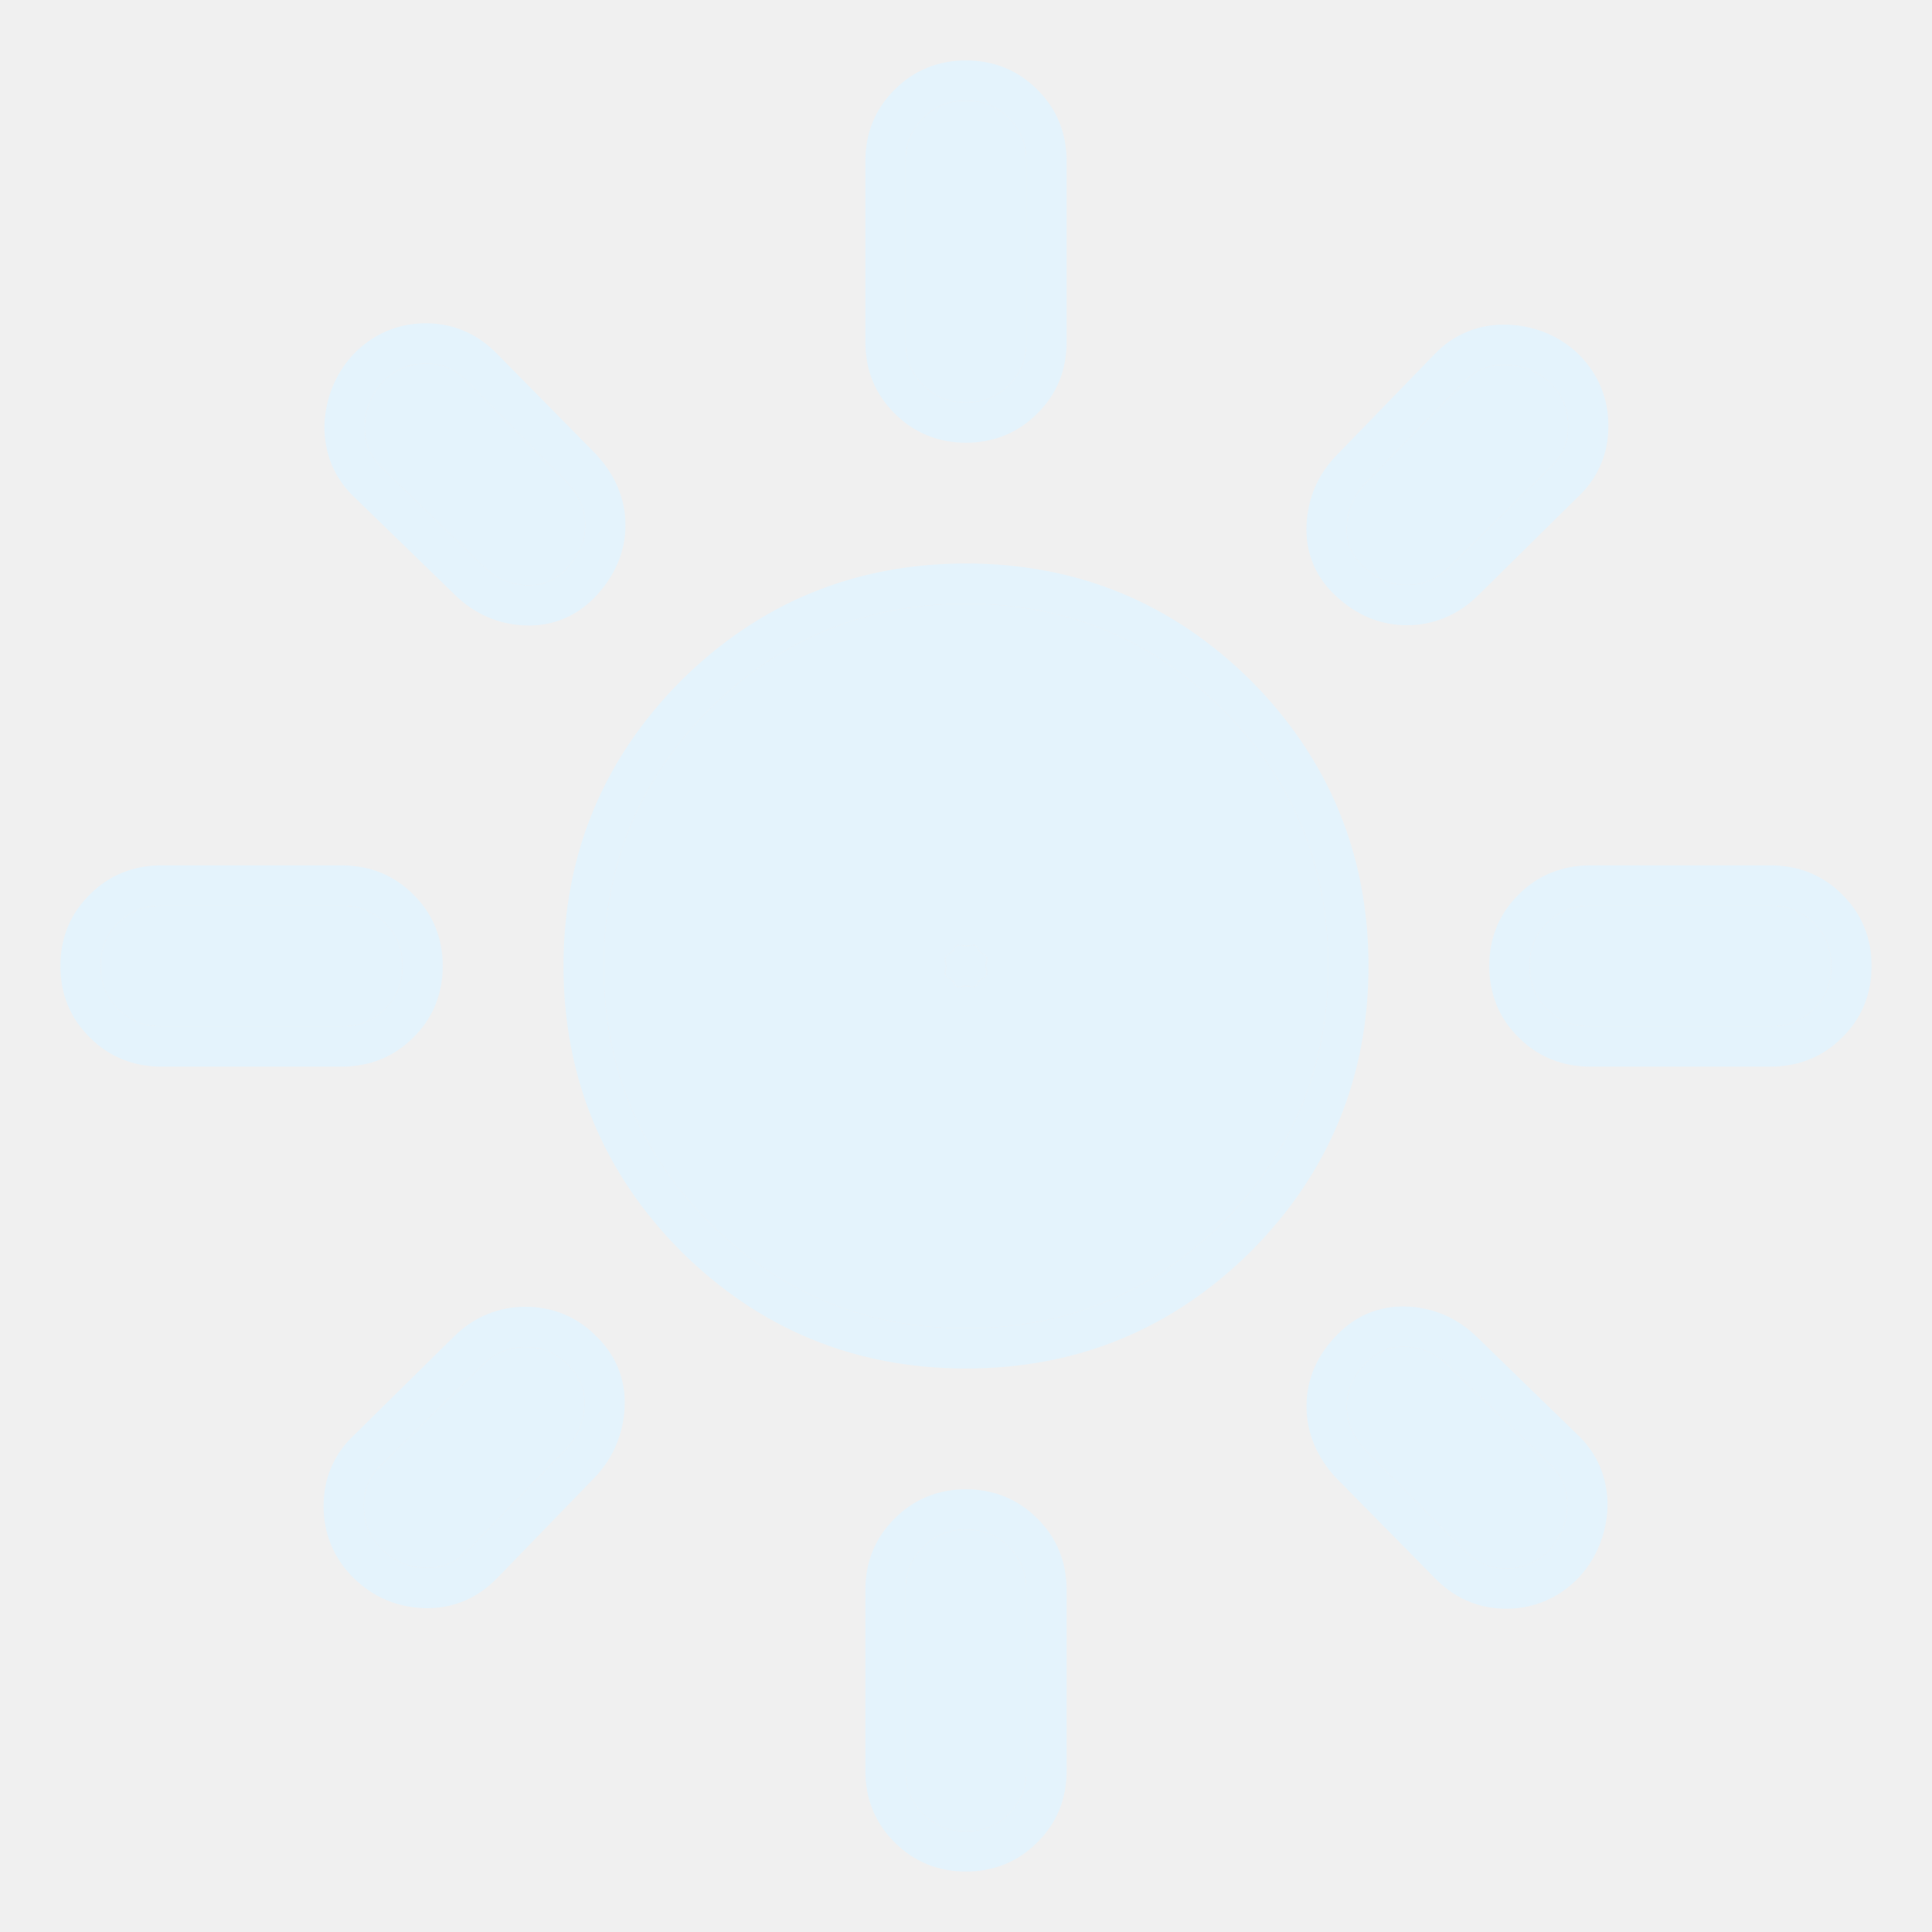
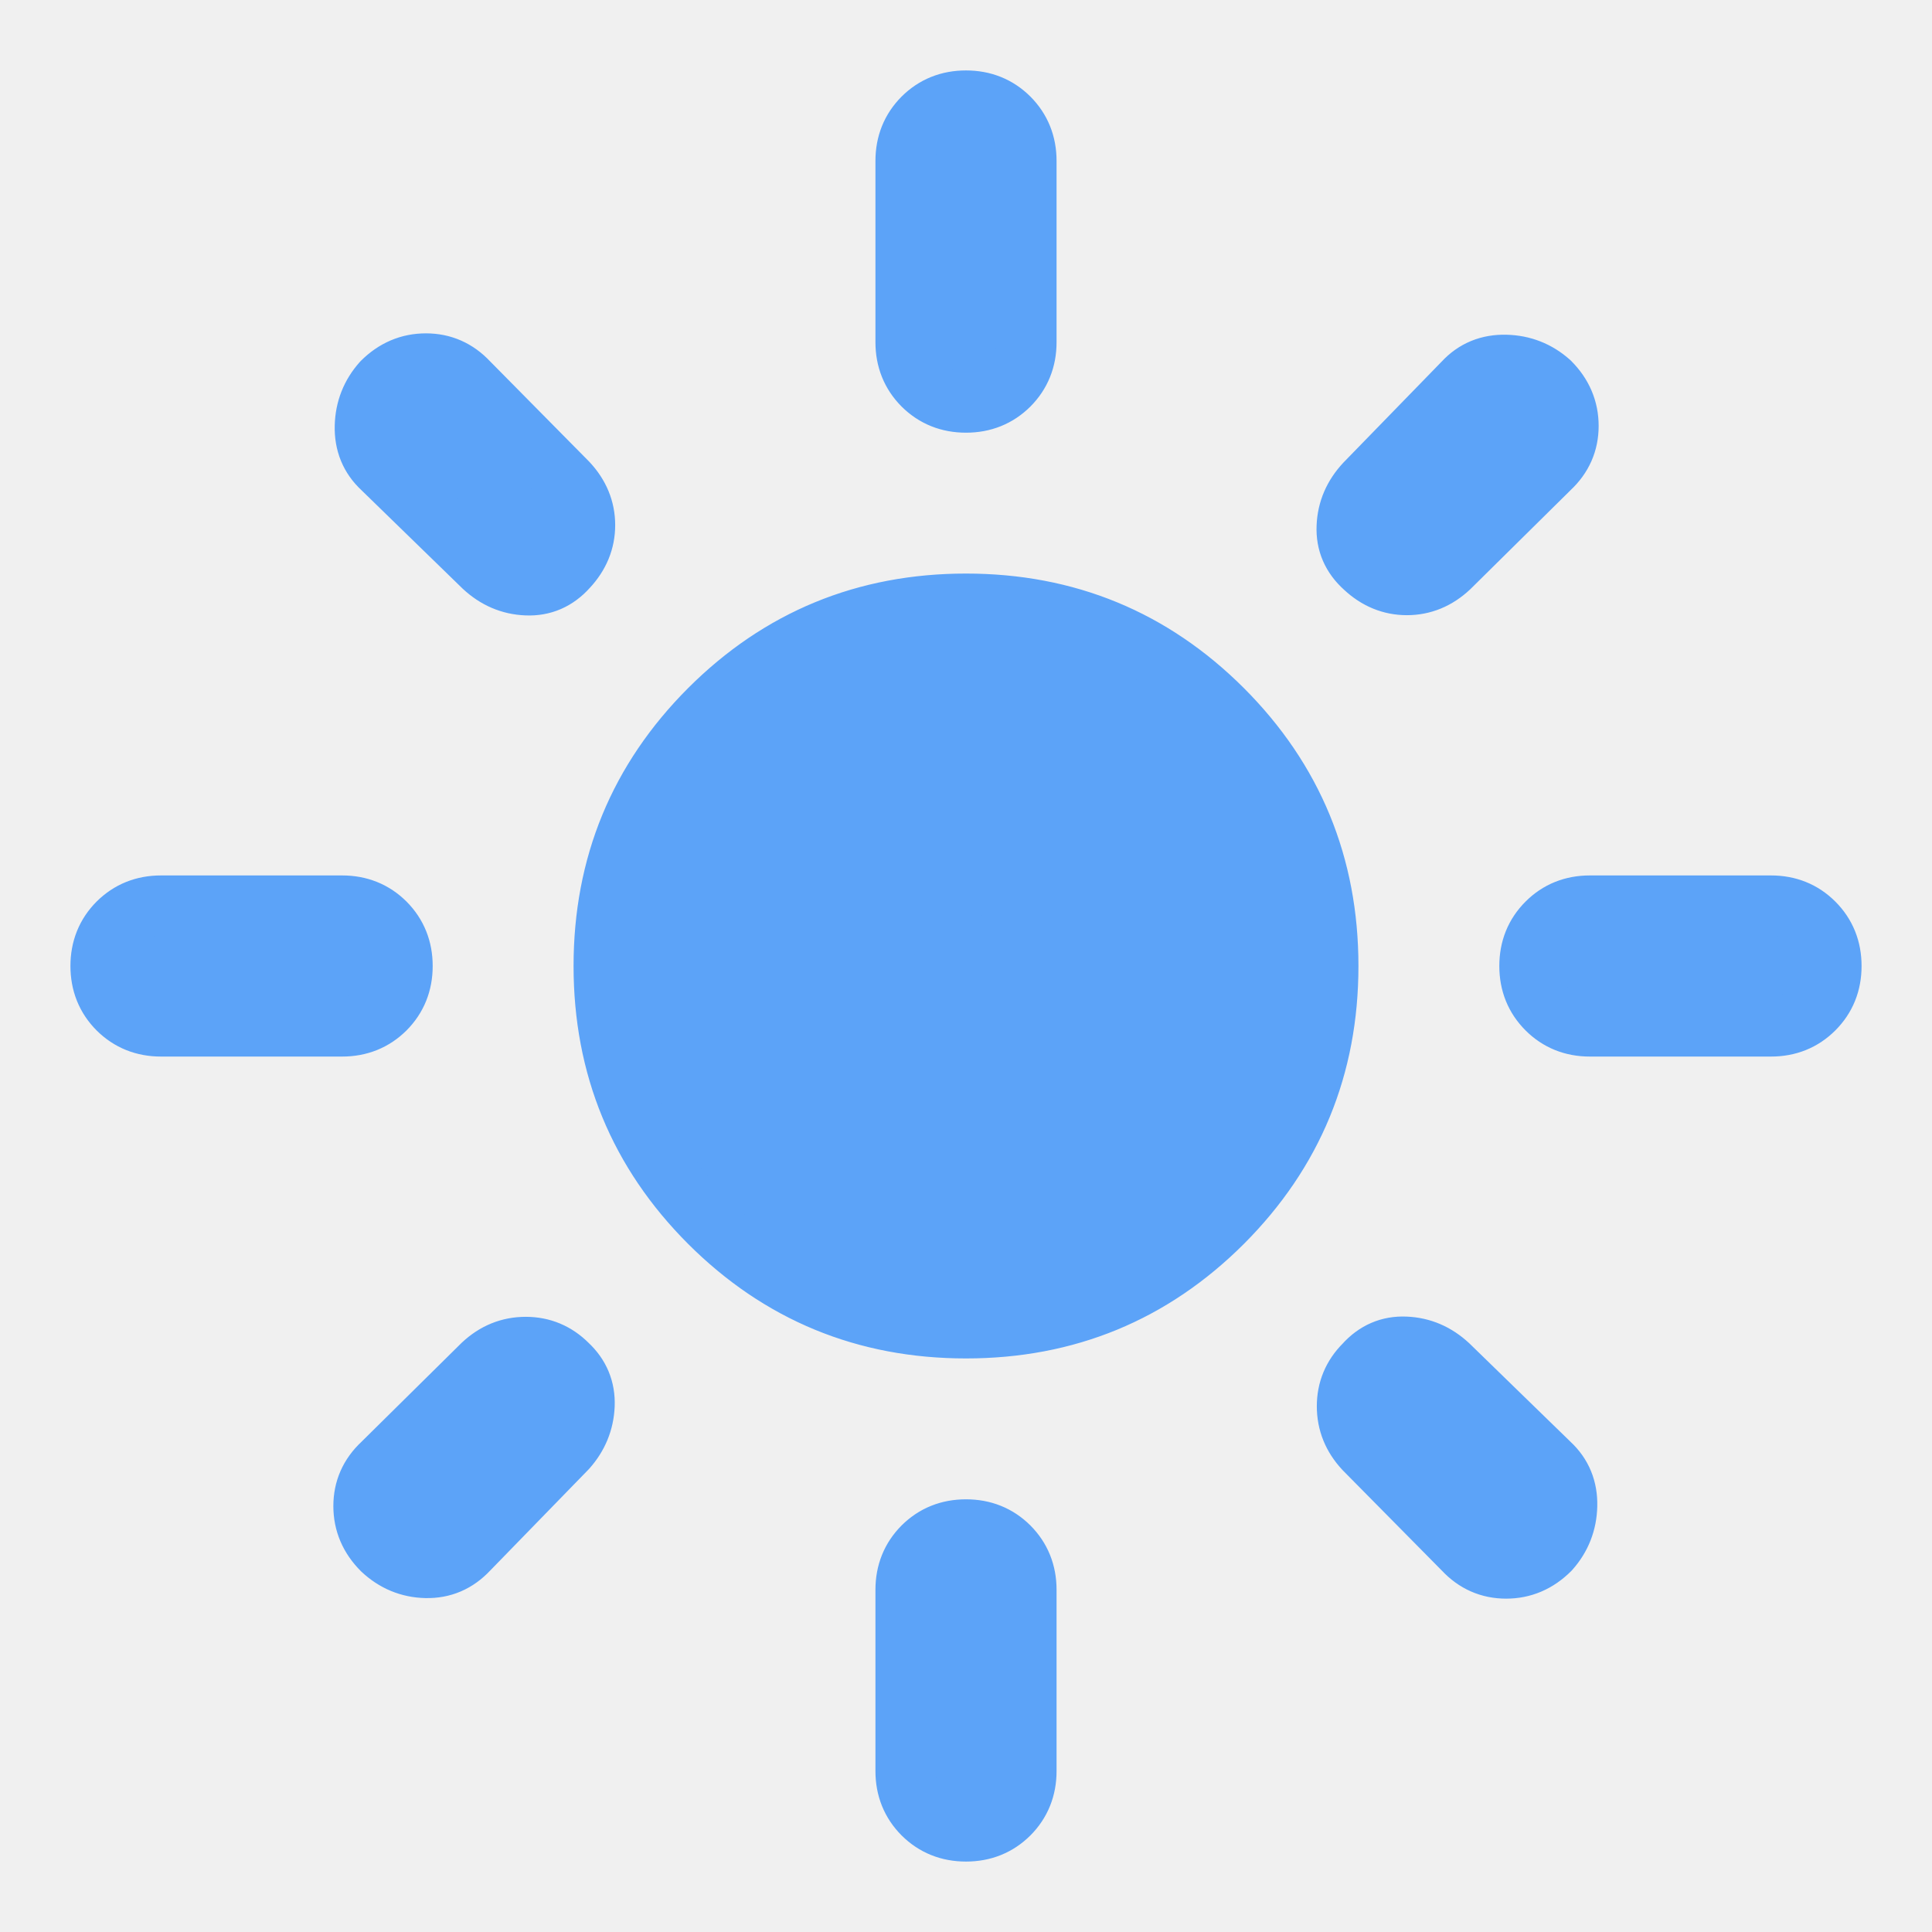
- <svg xmlns="http://www.w3.org/2000/svg" xmlns:xlink="http://www.w3.org/1999/xlink" width="24" height="24" viewBox="1327 29 24 24" fill="none">
-   <g clip-path="url(#clip1_115_447)">
-     <use xlink:href="#stroke0_115_447" fill="#E4F3FC" />
-     <mask id="stroke1_115_447" maskUnits="userSpaceOnUse" x="1327.25" y="29.25" width="23" height="23" fill="black">
-       <rect fill="white" x="1327.25" y="29.25" width="23" height="23" />
-       <use xlink:href="#stroke0_115_447" />
-     </mask>
-     <path d="M1339 41C1339.58 40.417 1339 41.833 1339 41ZM1339 41C1339 40.167 1339.58 41.583 1339 41ZM1339 41C1338.42 40.417 1339.83 41 1339 41ZM1339 41C1338.17 41 1339.58 40.417 1339 41ZM1339 41C1338.42 41.583 1339 40.167 1339 41ZM1339 41C1339 41.833 1338.42 40.417 1339 41ZM1339 41C1339.58 41.583 1338.17 41 1339 41ZM1339 41C1339.83 41 1338.42 41.583 1339 41ZM1335.81 44.187C1334.94 43.311 1334.5 42.249 1334.5 41C1334.5 39.751 1334.94 38.689 1335.81 37.813C1336.69 36.938 1337.75 36.5 1339 36.5C1340.25 36.5 1341.31 36.938 1342.19 37.813C1343.06 38.689 1343.5 39.751 1343.5 41C1343.5 42.249 1343.06 43.311 1342.19 44.187C1341.31 45.062 1340.25 45.5 1339 45.5C1337.75 45.5 1336.69 45.062 1335.81 44.187ZM1329 41.75C1328.79 41.75 1328.61 41.678 1328.47 41.535C1328.32 41.391 1328.25 41.213 1328.25 41C1328.25 40.787 1328.32 40.609 1328.47 40.465C1328.61 40.322 1328.79 40.25 1329 40.25H1331.25C1331.46 40.25 1331.64 40.322 1331.78 40.465C1331.93 40.609 1332 40.787 1332 41C1332 41.213 1331.93 41.391 1331.78 41.535C1331.64 41.678 1331.46 41.75 1331.25 41.75H1329ZM1346.75 41.75C1346.54 41.75 1346.36 41.678 1346.22 41.535C1346.07 41.391 1346 41.213 1346 41C1346 40.787 1346.07 40.609 1346.22 40.465C1346.36 40.322 1346.54 40.25 1346.75 40.25H1349C1349.21 40.25 1349.39 40.322 1349.53 40.465C1349.68 40.609 1349.75 40.787 1349.75 41C1349.75 41.213 1349.68 41.391 1349.53 41.535C1349.39 41.678 1349.21 41.75 1349 41.75H1346.75ZM1338.47 33.785C1338.32 33.641 1338.25 33.463 1338.25 33.25V31C1338.25 30.787 1338.32 30.609 1338.47 30.465C1338.61 30.322 1338.79 30.25 1339 30.25C1339.21 30.25 1339.39 30.322 1339.53 30.465C1339.68 30.609 1339.75 30.787 1339.75 31V33.25C1339.75 33.463 1339.68 33.641 1339.53 33.785C1339.39 33.928 1339.21 34 1339 34C1338.79 34 1338.61 33.928 1338.47 33.785ZM1338.47 51.535C1338.32 51.391 1338.25 51.213 1338.25 51V48.75C1338.25 48.537 1338.32 48.359 1338.47 48.215C1338.61 48.072 1338.79 48 1339 48C1339.21 48 1339.39 48.072 1339.53 48.215C1339.68 48.359 1339.75 48.537 1339.75 48.75V51C1339.75 51.213 1339.68 51.391 1339.53 51.535C1339.39 51.678 1339.21 51.75 1339 51.75C1338.79 51.75 1338.61 51.678 1338.47 51.535ZM1333.01 36.041L1331.75 34.817C1331.6 34.679 1331.53 34.505 1331.53 34.295C1331.54 34.086 1331.61 33.903 1331.75 33.748C1331.9 33.593 1332.08 33.516 1332.29 33.516C1332.5 33.516 1332.67 33.593 1332.82 33.748L1334.05 34.996C1334.19 35.151 1334.27 35.327 1334.27 35.523C1334.27 35.719 1334.19 35.895 1334.05 36.05C1333.91 36.205 1333.74 36.279 1333.54 36.27C1333.34 36.262 1333.16 36.185 1333.01 36.041ZM1345.18 48.252L1343.95 47.004C1343.81 46.849 1343.73 46.671 1343.73 46.469C1343.73 46.268 1343.81 46.095 1343.95 45.95C1344.09 45.795 1344.26 45.721 1344.46 45.73C1344.66 45.738 1344.84 45.815 1344.99 45.959L1346.25 47.183C1346.4 47.321 1346.47 47.495 1346.47 47.705C1346.46 47.914 1346.39 48.097 1346.25 48.252C1346.1 48.407 1345.92 48.484 1345.71 48.484C1345.5 48.484 1345.33 48.407 1345.18 48.252ZM1343.95 36.05C1343.79 35.911 1343.72 35.742 1343.73 35.541C1343.74 35.339 1343.81 35.161 1343.96 35.006L1345.18 33.748C1345.32 33.599 1345.5 33.528 1345.7 33.533C1345.91 33.538 1346.1 33.61 1346.25 33.748C1346.41 33.903 1346.48 34.084 1346.48 34.291C1346.48 34.497 1346.41 34.672 1346.25 34.817L1345 36.05C1344.85 36.195 1344.67 36.267 1344.48 36.267C1344.28 36.267 1344.11 36.195 1343.95 36.05ZM1331.75 48.252C1331.59 48.097 1331.52 47.916 1331.52 47.709C1331.52 47.503 1331.59 47.328 1331.75 47.183L1333 45.95C1333.15 45.805 1333.33 45.733 1333.53 45.733C1333.73 45.733 1333.91 45.805 1334.05 45.95C1334.2 46.089 1334.27 46.258 1334.26 46.459C1334.25 46.661 1334.18 46.839 1334.04 46.994L1332.82 48.252C1332.67 48.407 1332.5 48.482 1332.29 48.477C1332.08 48.472 1331.9 48.397 1331.75 48.252Z" stroke="#E4F3FC" mask="url(#stroke1_115_447)" />
-   </g>
-   <defs>
-     <clipPath id="clip1_115_447">
-       <rect width="24" height="24" fill="white" transform="translate(1327 29)" />
-     </clipPath>
-     <path id="stroke0_115_447" d="M1339 41C1339 41.833 1339.58 40.417 1339 41C1339.58 41.583 1339 40.167 1339 41C1339.83 41 1338.42 40.417 1339 41C1339.58 40.417 1338.17 41 1339 41C1339 40.167 1338.42 41.583 1339 41C1338.42 40.417 1339 41.833 1339 41C1338.17 41 1339.58 41.583 1339 41C1338.42 41.583 1339.83 41 1339 41ZM1335.81 44.187C1334.94 43.311 1334.5 42.249 1334.5 41C1334.5 39.751 1334.94 38.689 1335.81 37.813C1336.69 36.938 1337.75 36.5 1339 36.5C1340.25 36.5 1341.31 36.938 1342.19 37.813C1343.06 38.689 1343.5 39.751 1343.5 41C1343.5 42.249 1343.06 43.311 1342.19 44.187C1341.31 45.062 1340.25 45.5 1339 45.5C1337.75 45.5 1336.69 45.062 1335.81 44.187ZM1329 41.75C1328.79 41.75 1328.61 41.678 1328.47 41.535C1328.32 41.391 1328.25 41.213 1328.25 41C1328.25 40.787 1328.32 40.609 1328.47 40.465C1328.61 40.322 1328.79 40.25 1329 40.25H1331.25C1331.46 40.25 1331.64 40.322 1331.78 40.465C1331.93 40.609 1332 40.787 1332 41C1332 41.213 1331.93 41.391 1331.78 41.535C1331.64 41.678 1331.46 41.75 1331.25 41.75H1329ZM1346.75 41.75C1346.54 41.75 1346.36 41.678 1346.22 41.535C1346.07 41.391 1346 41.213 1346 41C1346 40.787 1346.07 40.609 1346.22 40.465C1346.36 40.322 1346.54 40.25 1346.75 40.25H1349C1349.21 40.25 1349.39 40.322 1349.53 40.465C1349.68 40.609 1349.75 40.787 1349.75 41C1349.75 41.213 1349.68 41.391 1349.53 41.535C1349.39 41.678 1349.21 41.75 1349 41.75H1346.75ZM1338.47 33.785C1338.32 33.641 1338.25 33.463 1338.25 33.25V31C1338.25 30.787 1338.32 30.609 1338.47 30.465C1338.61 30.322 1338.79 30.25 1339 30.25C1339.21 30.25 1339.39 30.322 1339.53 30.465C1339.68 30.609 1339.75 30.787 1339.75 31V33.25C1339.75 33.463 1339.68 33.641 1339.53 33.785C1339.39 33.928 1339.21 34 1339 34C1338.79 34 1338.61 33.928 1338.47 33.785ZM1338.47 51.535C1338.32 51.391 1338.25 51.213 1338.25 51V48.75C1338.25 48.537 1338.32 48.359 1338.47 48.215C1338.61 48.072 1338.79 48 1339 48C1339.21 48 1339.39 48.072 1339.53 48.215C1339.68 48.359 1339.75 48.537 1339.75 48.75V51C1339.75 51.213 1339.68 51.391 1339.53 51.535C1339.39 51.678 1339.21 51.75 1339 51.75C1338.79 51.75 1338.61 51.678 1338.47 51.535ZM1333.01 36.041L1331.75 34.817C1331.6 34.679 1331.53 34.505 1331.53 34.295C1331.54 34.086 1331.61 33.903 1331.75 33.748C1331.9 33.593 1332.08 33.516 1332.29 33.516C1332.5 33.516 1332.67 33.593 1332.82 33.748L1334.05 34.996C1334.19 35.151 1334.27 35.327 1334.27 35.523C1334.27 35.719 1334.19 35.895 1334.05 36.05C1333.91 36.205 1333.74 36.279 1333.54 36.27C1333.34 36.262 1333.16 36.185 1333.01 36.041ZM1345.18 48.252L1343.95 47.004C1343.81 46.849 1343.73 46.671 1343.73 46.469C1343.73 46.268 1343.81 46.095 1343.95 45.95C1344.09 45.795 1344.26 45.721 1344.46 45.73C1344.66 45.738 1344.84 45.815 1344.99 45.959L1346.25 47.183C1346.4 47.321 1346.47 47.495 1346.47 47.705C1346.46 47.914 1346.39 48.097 1346.25 48.252C1346.1 48.407 1345.92 48.484 1345.71 48.484C1345.5 48.484 1345.33 48.407 1345.18 48.252ZM1343.95 36.05C1343.79 35.911 1343.72 35.742 1343.73 35.541C1343.74 35.339 1343.81 35.161 1343.96 35.006L1345.18 33.748C1345.32 33.599 1345.5 33.528 1345.7 33.533C1345.91 33.538 1346.1 33.61 1346.25 33.748C1346.41 33.903 1346.48 34.084 1346.48 34.291C1346.48 34.497 1346.41 34.672 1346.25 34.817L1345 36.05C1344.85 36.195 1344.67 36.267 1344.48 36.267C1344.28 36.267 1344.11 36.195 1343.95 36.05ZM1331.75 48.252C1331.59 48.097 1331.52 47.916 1331.52 47.709C1331.52 47.503 1331.59 47.328 1331.75 47.183L1333 45.95C1333.15 45.805 1333.33 45.733 1333.53 45.733C1333.73 45.733 1333.91 45.805 1334.05 45.95C1334.2 46.089 1334.27 46.258 1334.26 46.459C1334.25 46.661 1334.18 46.839 1334.04 46.994L1332.82 48.252C1332.67 48.407 1332.5 48.482 1332.29 48.477C1332.08 48.472 1331.9 48.397 1331.75 48.252Z" />
-   </defs>
+ <svg xmlns="http://www.w3.org/2000/svg" width="24" height="24" viewBox="45.5 28 24 24" fill="none">
+   <path d="M57.5 40C57.5 40.833 58.083 39.417 57.5 40C58.083 40.583 57.5 39.167 57.5 40C58.333 40 56.917 39.417 57.5 40C58.083 39.417 56.667 40 57.5 40C57.5 39.167 56.917 40.583 57.5 40C56.917 39.417 57.5 40.833 57.5 40C56.667 40 58.083 40.583 57.5 40C56.917 40.583 58.333 40 57.5 40ZM54.313 43.187C53.438 42.311 53 41.249 53 40C53 38.751 53.438 37.689 54.313 36.813C55.189 35.938 56.251 35.5 57.5 35.5C58.749 35.5 59.811 35.938 60.687 36.813C61.562 37.689 62 38.751 62 40C62 41.249 61.562 42.311 60.687 43.187C59.811 44.062 58.749 44.5 57.5 44.5C56.251 44.5 55.189 44.062 54.313 43.187ZM47.5 40.75C47.287 40.75 47.109 40.678 46.965 40.535C46.822 40.391 46.75 40.213 46.75 40C46.75 39.787 46.822 39.609 46.965 39.465C47.109 39.322 47.287 39.25 47.5 39.25H49.75C49.963 39.25 50.141 39.322 50.285 39.465C50.428 39.609 50.5 39.787 50.5 40C50.5 40.213 50.428 40.391 50.285 40.535C50.141 40.678 49.963 40.75 49.75 40.75H47.5ZM65.25 40.75C65.037 40.75 64.859 40.678 64.716 40.535C64.572 40.391 64.5 40.213 64.5 40C64.5 39.787 64.572 39.609 64.716 39.465C64.859 39.322 65.037 39.25 65.25 39.25H67.5C67.713 39.25 67.891 39.322 68.034 39.465C68.178 39.609 68.25 39.787 68.25 40C68.25 40.213 68.178 40.391 68.034 40.535C67.891 40.678 67.713 40.75 67.5 40.75H65.25ZM56.965 32.785C56.822 32.641 56.75 32.463 56.75 32.25V30C56.75 29.787 56.822 29.609 56.965 29.465C57.109 29.322 57.287 29.25 57.5 29.25C57.713 29.25 57.891 29.322 58.035 29.465C58.178 29.609 58.25 29.787 58.25 30V32.25C58.25 32.463 58.178 32.641 58.035 32.785C57.891 32.928 57.713 33 57.5 33C57.287 33 57.109 32.928 56.965 32.785ZM56.965 50.535C56.822 50.391 56.75 50.213 56.75 50V47.75C56.75 47.537 56.822 47.359 56.965 47.215C57.109 47.072 57.287 47 57.5 47C57.713 47 57.891 47.072 58.035 47.215C58.178 47.359 58.25 47.537 58.25 47.75V50C58.25 50.213 58.178 50.391 58.035 50.535C57.891 50.678 57.713 50.75 57.5 50.75C57.287 50.75 57.109 50.678 56.965 50.535ZM51.506 35.041L50.248 33.817C50.099 33.679 50.028 33.505 50.033 33.295C50.038 33.086 50.11 32.903 50.248 32.748C50.403 32.593 50.584 32.516 50.791 32.516C50.997 32.516 51.172 32.593 51.317 32.748L52.55 33.996C52.695 34.151 52.767 34.327 52.767 34.523C52.767 34.719 52.695 34.895 52.55 35.05C52.411 35.205 52.242 35.279 52.041 35.27C51.839 35.262 51.661 35.185 51.506 35.041ZM63.683 47.252L62.45 46.004C62.305 45.849 62.233 45.671 62.233 45.469C62.233 45.268 62.305 45.095 62.45 44.95C62.589 44.795 62.758 44.721 62.959 44.73C63.161 44.738 63.339 44.815 63.494 44.959L64.752 46.183C64.901 46.321 64.972 46.495 64.967 46.705C64.962 46.914 64.89 47.097 64.752 47.252C64.597 47.407 64.416 47.484 64.21 47.484C64.003 47.484 63.828 47.407 63.683 47.252ZM62.45 35.05C62.295 34.911 62.221 34.742 62.23 34.541C62.238 34.339 62.315 34.161 62.459 34.006L63.683 32.748C63.821 32.599 63.995 32.528 64.205 32.533C64.414 32.538 64.597 32.61 64.752 32.748C64.907 32.903 64.984 33.084 64.984 33.291C64.984 33.497 64.907 33.672 64.752 33.817L63.504 35.05C63.349 35.195 63.173 35.267 62.977 35.267C62.781 35.267 62.605 35.195 62.45 35.05ZM50.248 47.252C50.093 47.097 50.016 46.916 50.016 46.709C50.016 46.503 50.093 46.328 50.248 46.183L51.496 44.95C51.651 44.805 51.829 44.733 52.031 44.733C52.232 44.733 52.405 44.805 52.55 44.95C52.699 45.089 52.769 45.258 52.761 45.459C52.752 45.661 52.679 45.839 52.541 45.994L51.317 47.252C51.172 47.407 50.997 47.482 50.791 47.477C50.584 47.472 50.403 47.397 50.248 47.252Z" fill="#5CA3F8" stroke="#5CA3F8" stroke-width="0.75" stroke-linejoin="round" />
</svg>
